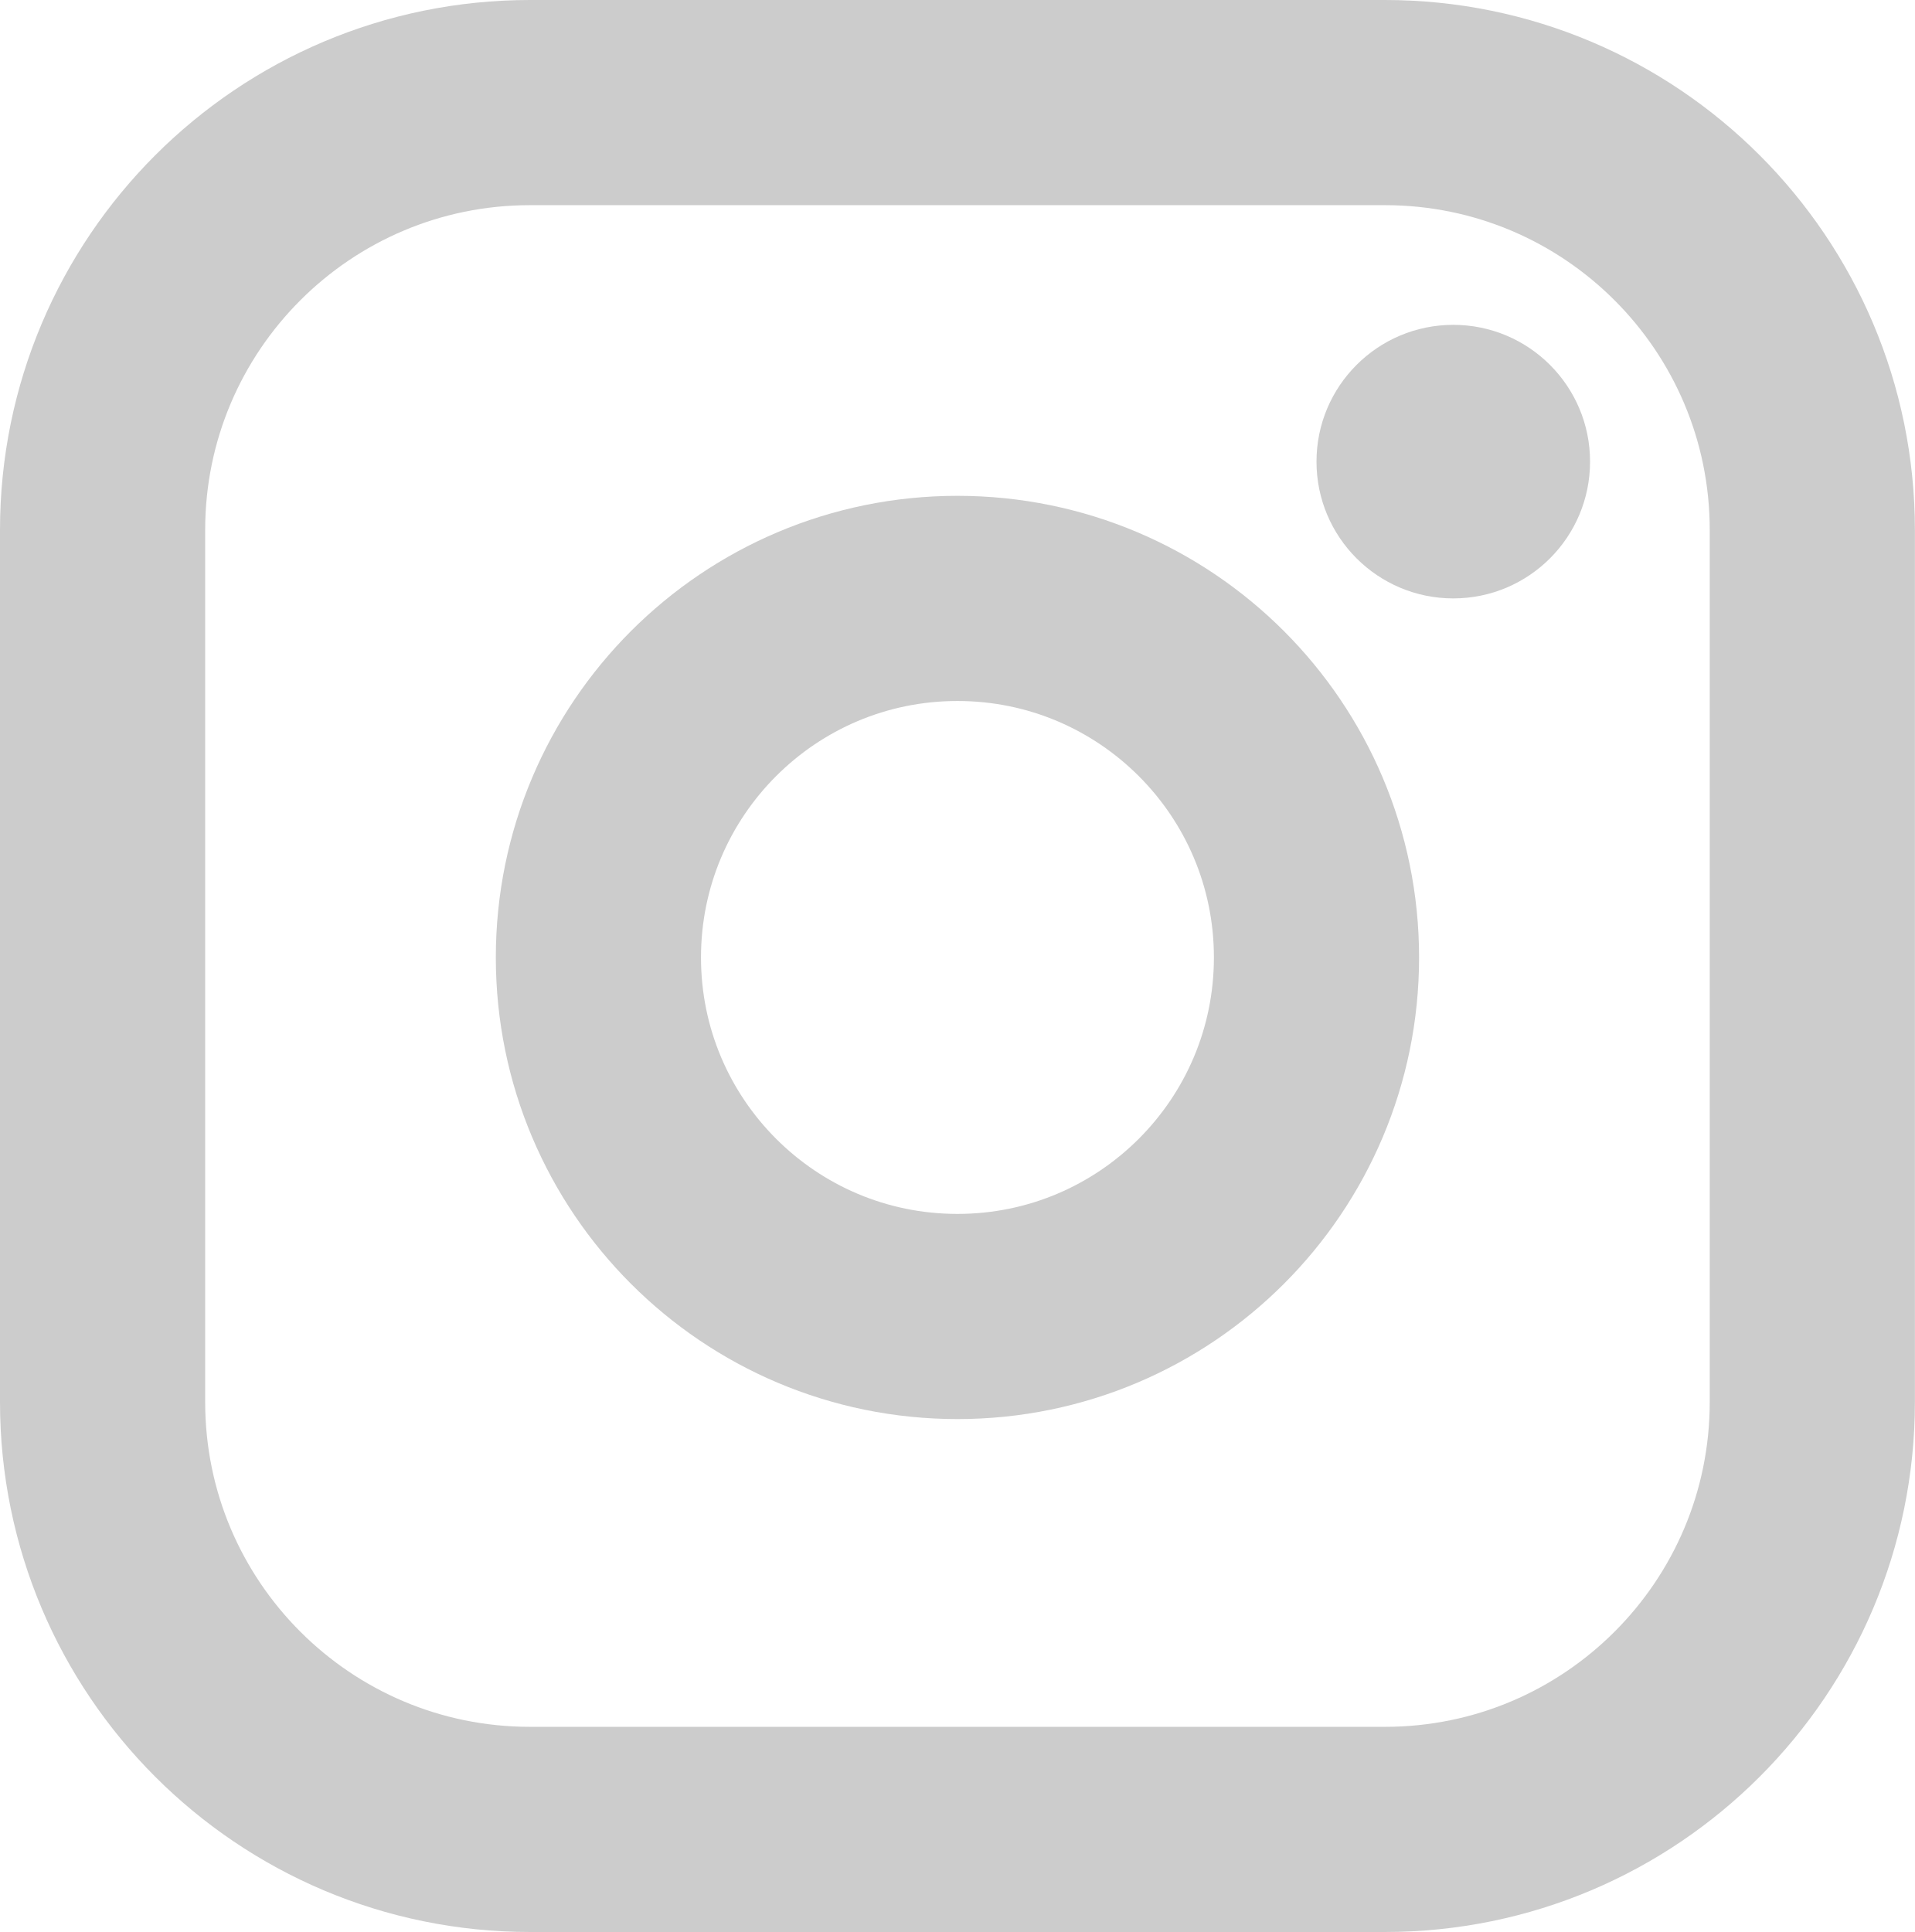
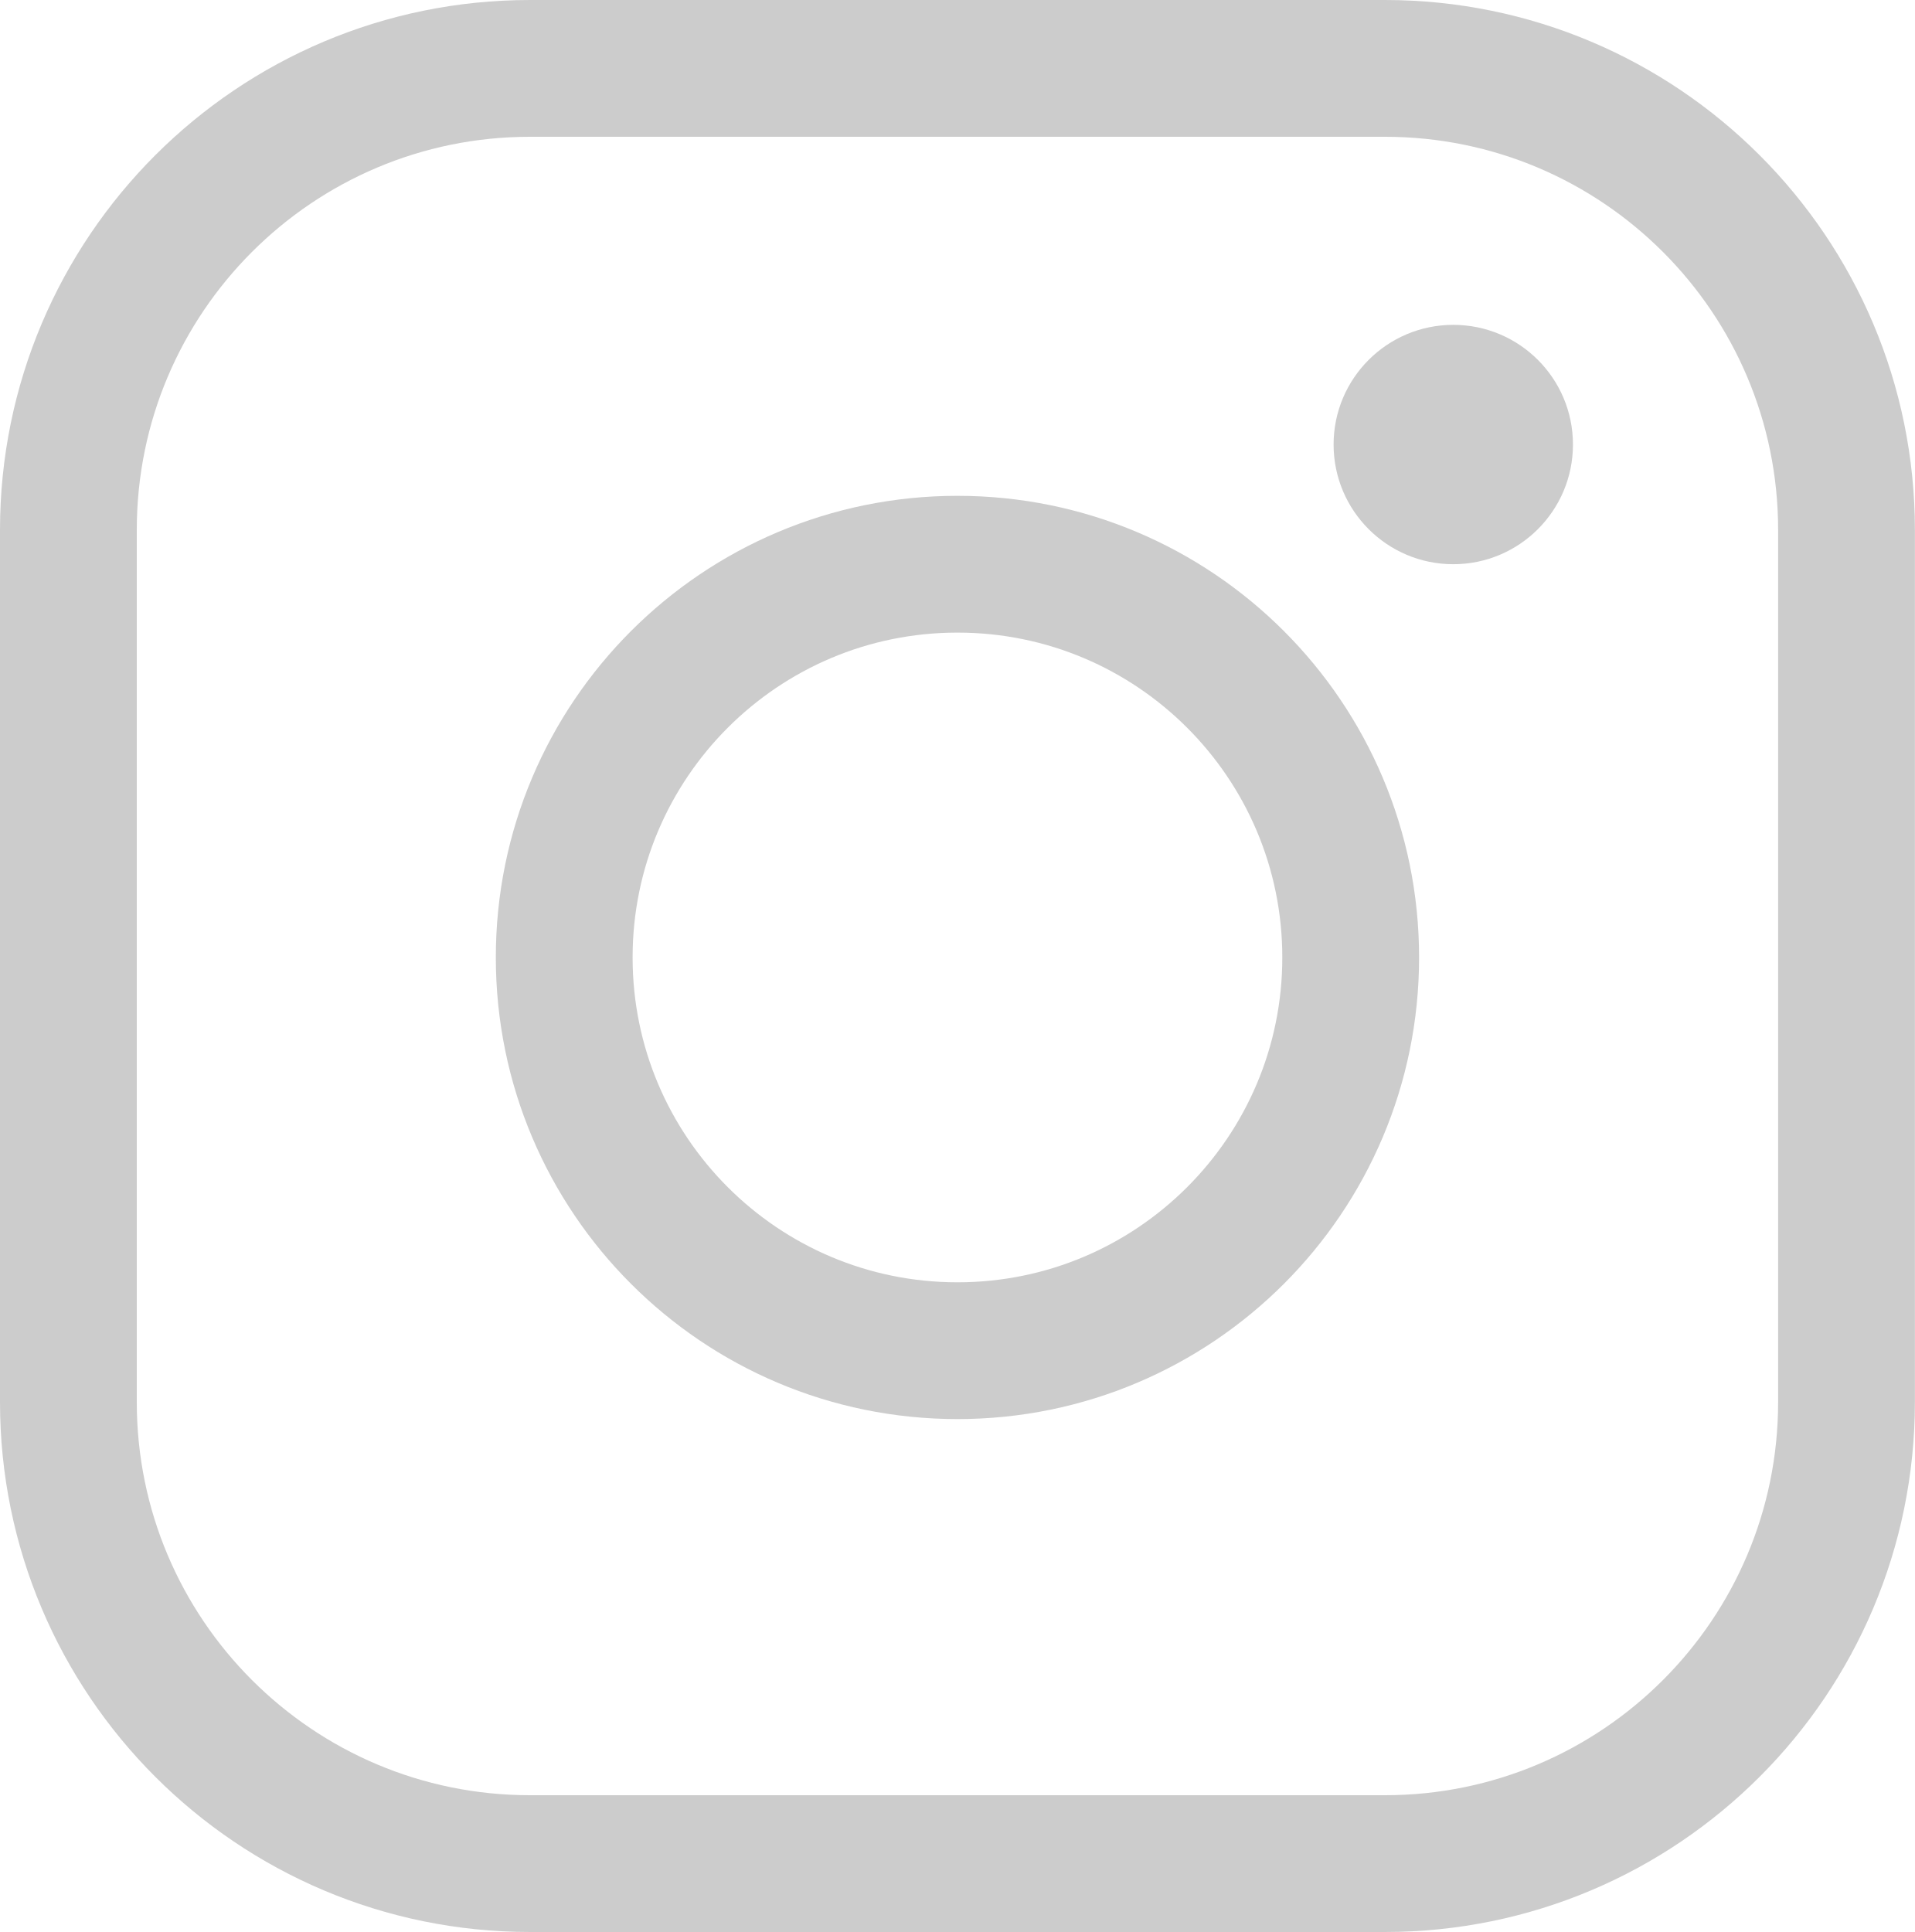
<svg xmlns="http://www.w3.org/2000/svg" width="112" height="113" viewBox="0 0 112 113">
  <defs>
-     <style>
-       .cls-1, .cls-4 {
-         fill: none;
-       }
- 
-       .cls-1 {
-         stroke: #ccc;
-         stroke-width: 12px;
-       }
- 
-       .cls-2 {
-         fill: #ccc;
-       }
- 
-       .cls-3 {
-         stroke: none;
-       }
-     </style>
+     <style>.a,.d{fill:none;}.a{stroke:#ccc;stroke-width:8px;}.b{fill:#ccc;}.c{stroke:none;}</style>
  </defs>
-   <g id="Group_1" data-name="Group 1" transform="translate(-1071 -4629)">
-     <g id="Rectangle_1" data-name="Rectangle 1" class="cls-1" transform="translate(1100 4658)">
-       <rect class="cls-3" width="54" height="54" rx="27" />
-       <rect class="cls-4" x="6" y="6" width="42" height="42" rx="21" />
+   <g transform="translate(-1071 -4629)">
+     <g class="a" transform="translate(1100 4658)">
+       <rect class="c" width="54" height="54" rx="27" />
+       <rect class="d" x="4" y="4" width="46" height="46" rx="23" />
    </g>
-     <g id="Rectangle_2" data-name="Rectangle 2" class="cls-1" transform="translate(1071 4629)">
-       <rect class="cls-3" width="112" height="113" rx="31" />
-       <rect class="cls-4" x="6" y="6" width="100" height="101" rx="25" />
+     <g class="a" transform="translate(1071 4629)">
+       <rect class="c" width="112" height="113" rx="31" />
+       <rect class="d" x="4" y="4" width="104" height="105" rx="27" />
    </g>
-     <circle id="Ellipse_1" data-name="Ellipse 1" class="cls-2" cx="8" cy="8" r="8" transform="translate(1148 4648)" />
+     <circle class="b" cx="7" cy="7" r="7" transform="translate(1149 4648)" />
  </g>
</svg>
